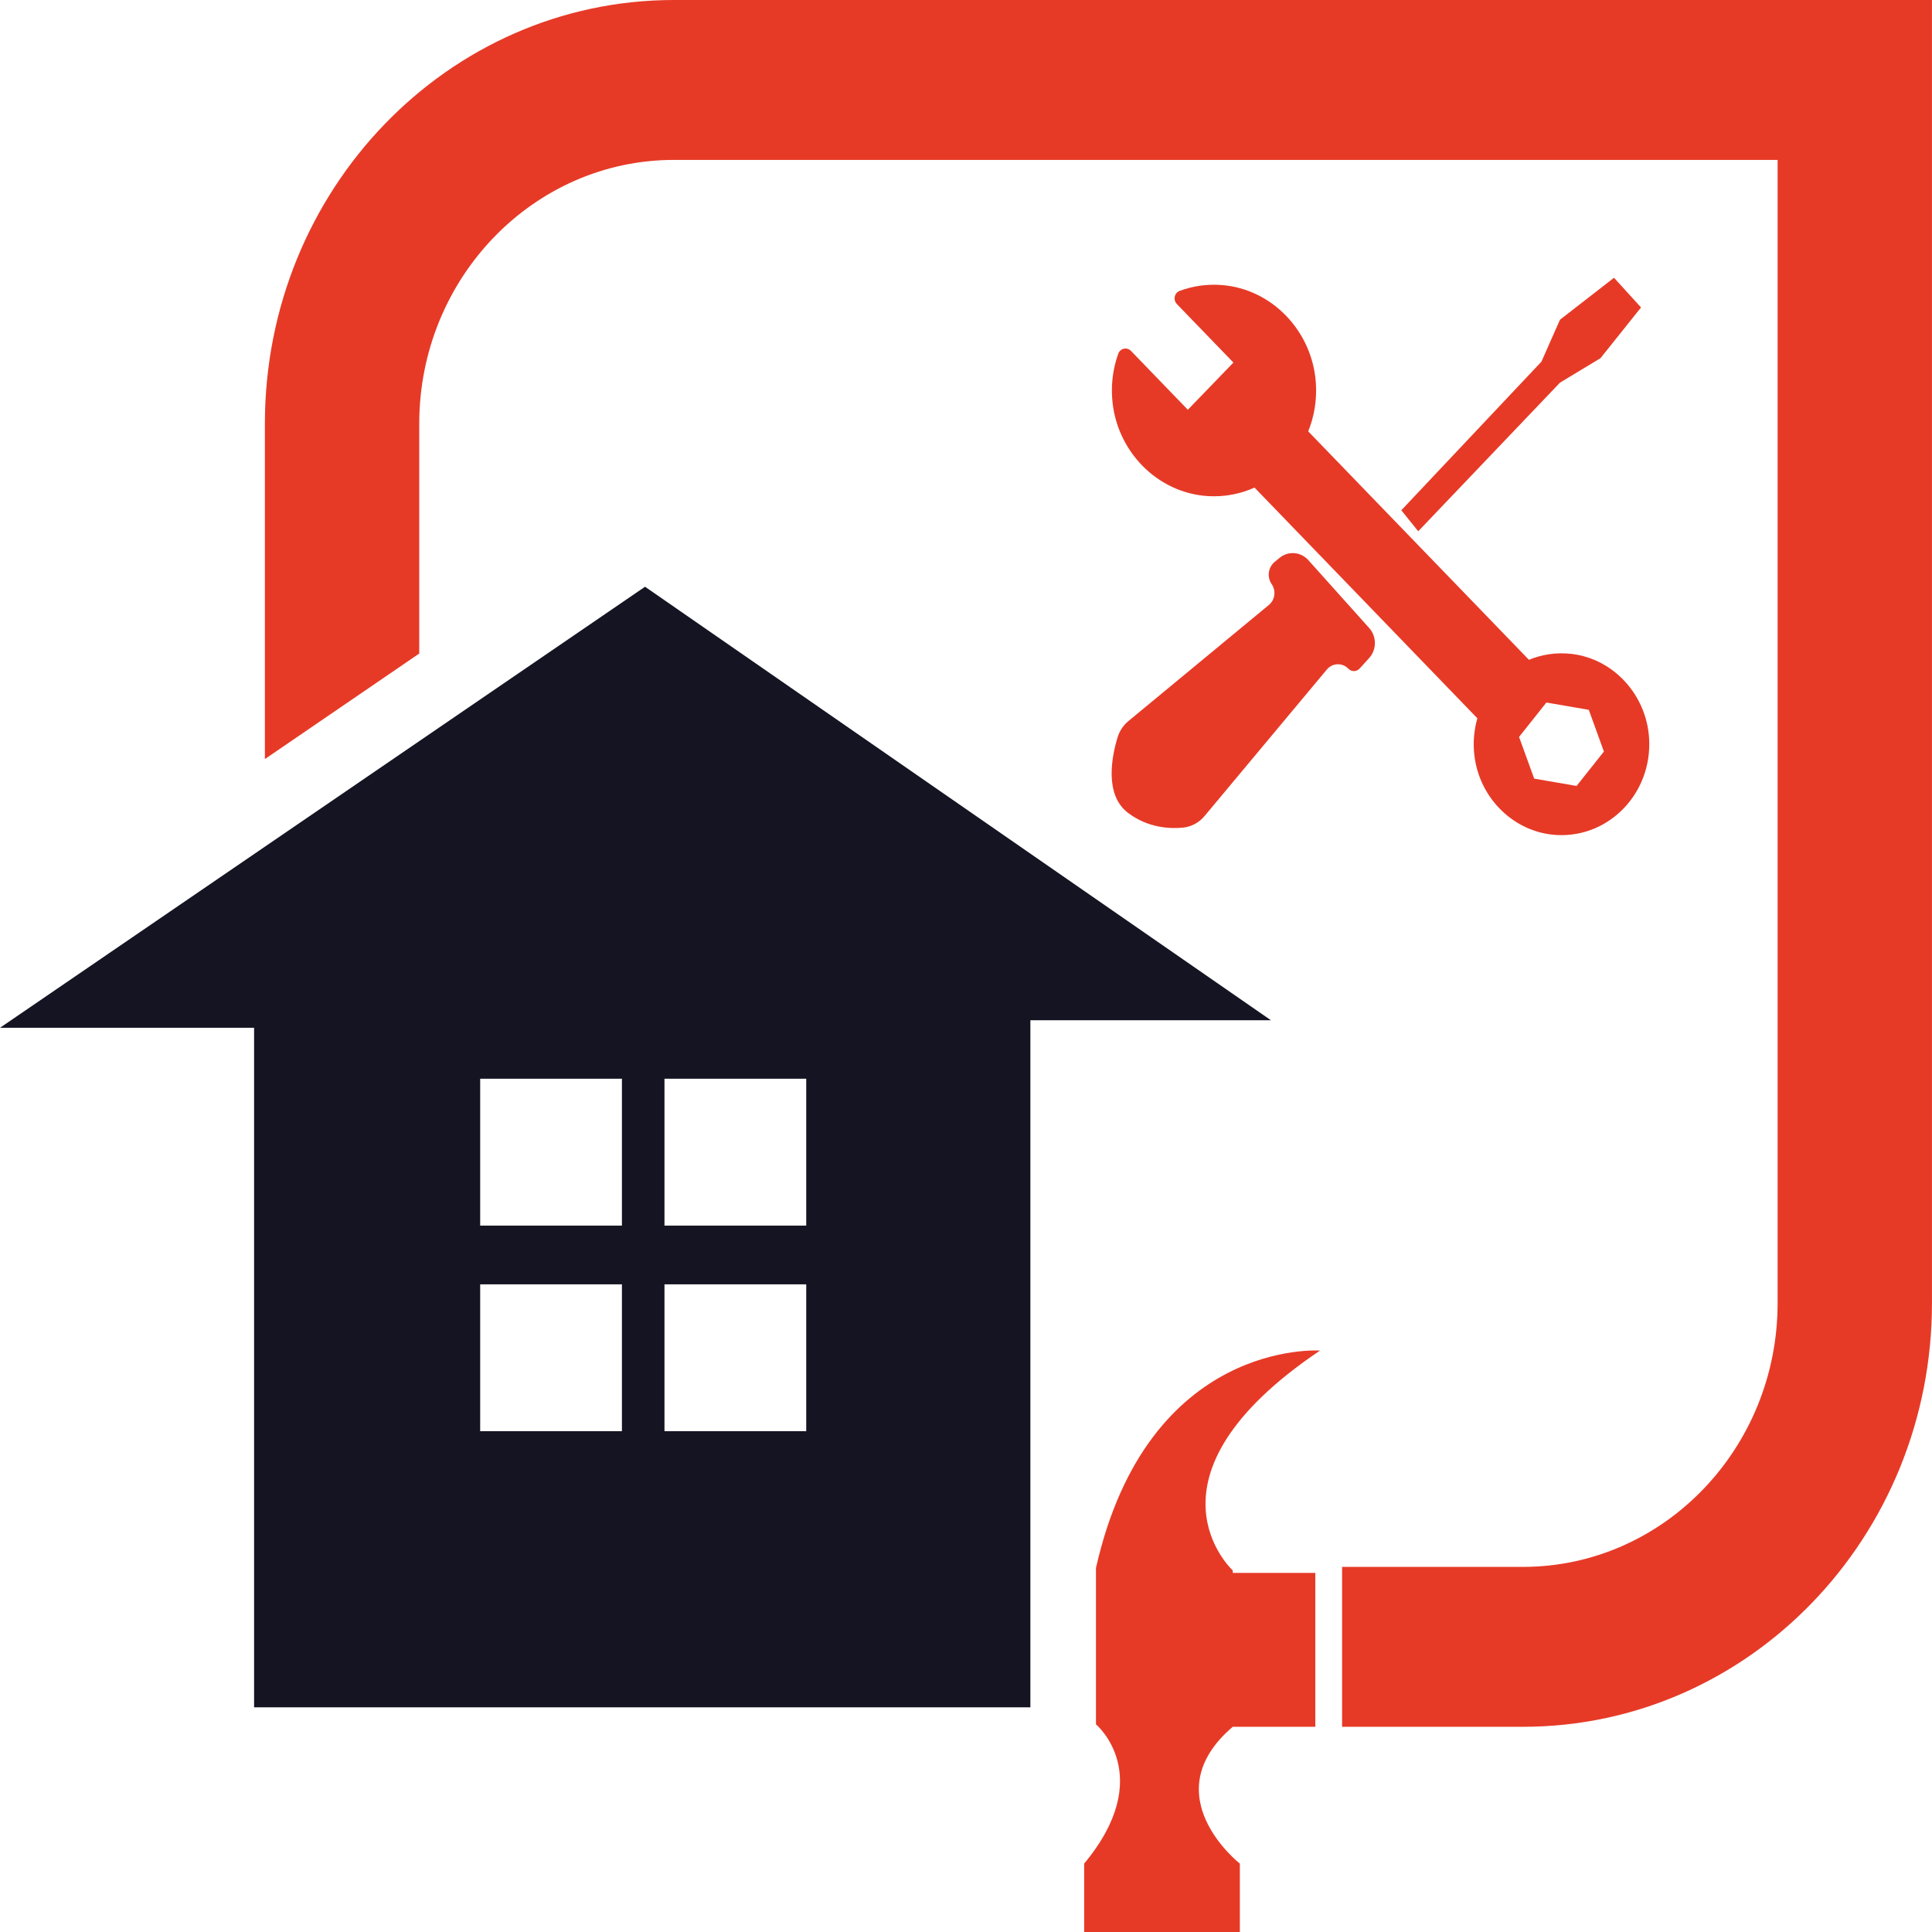
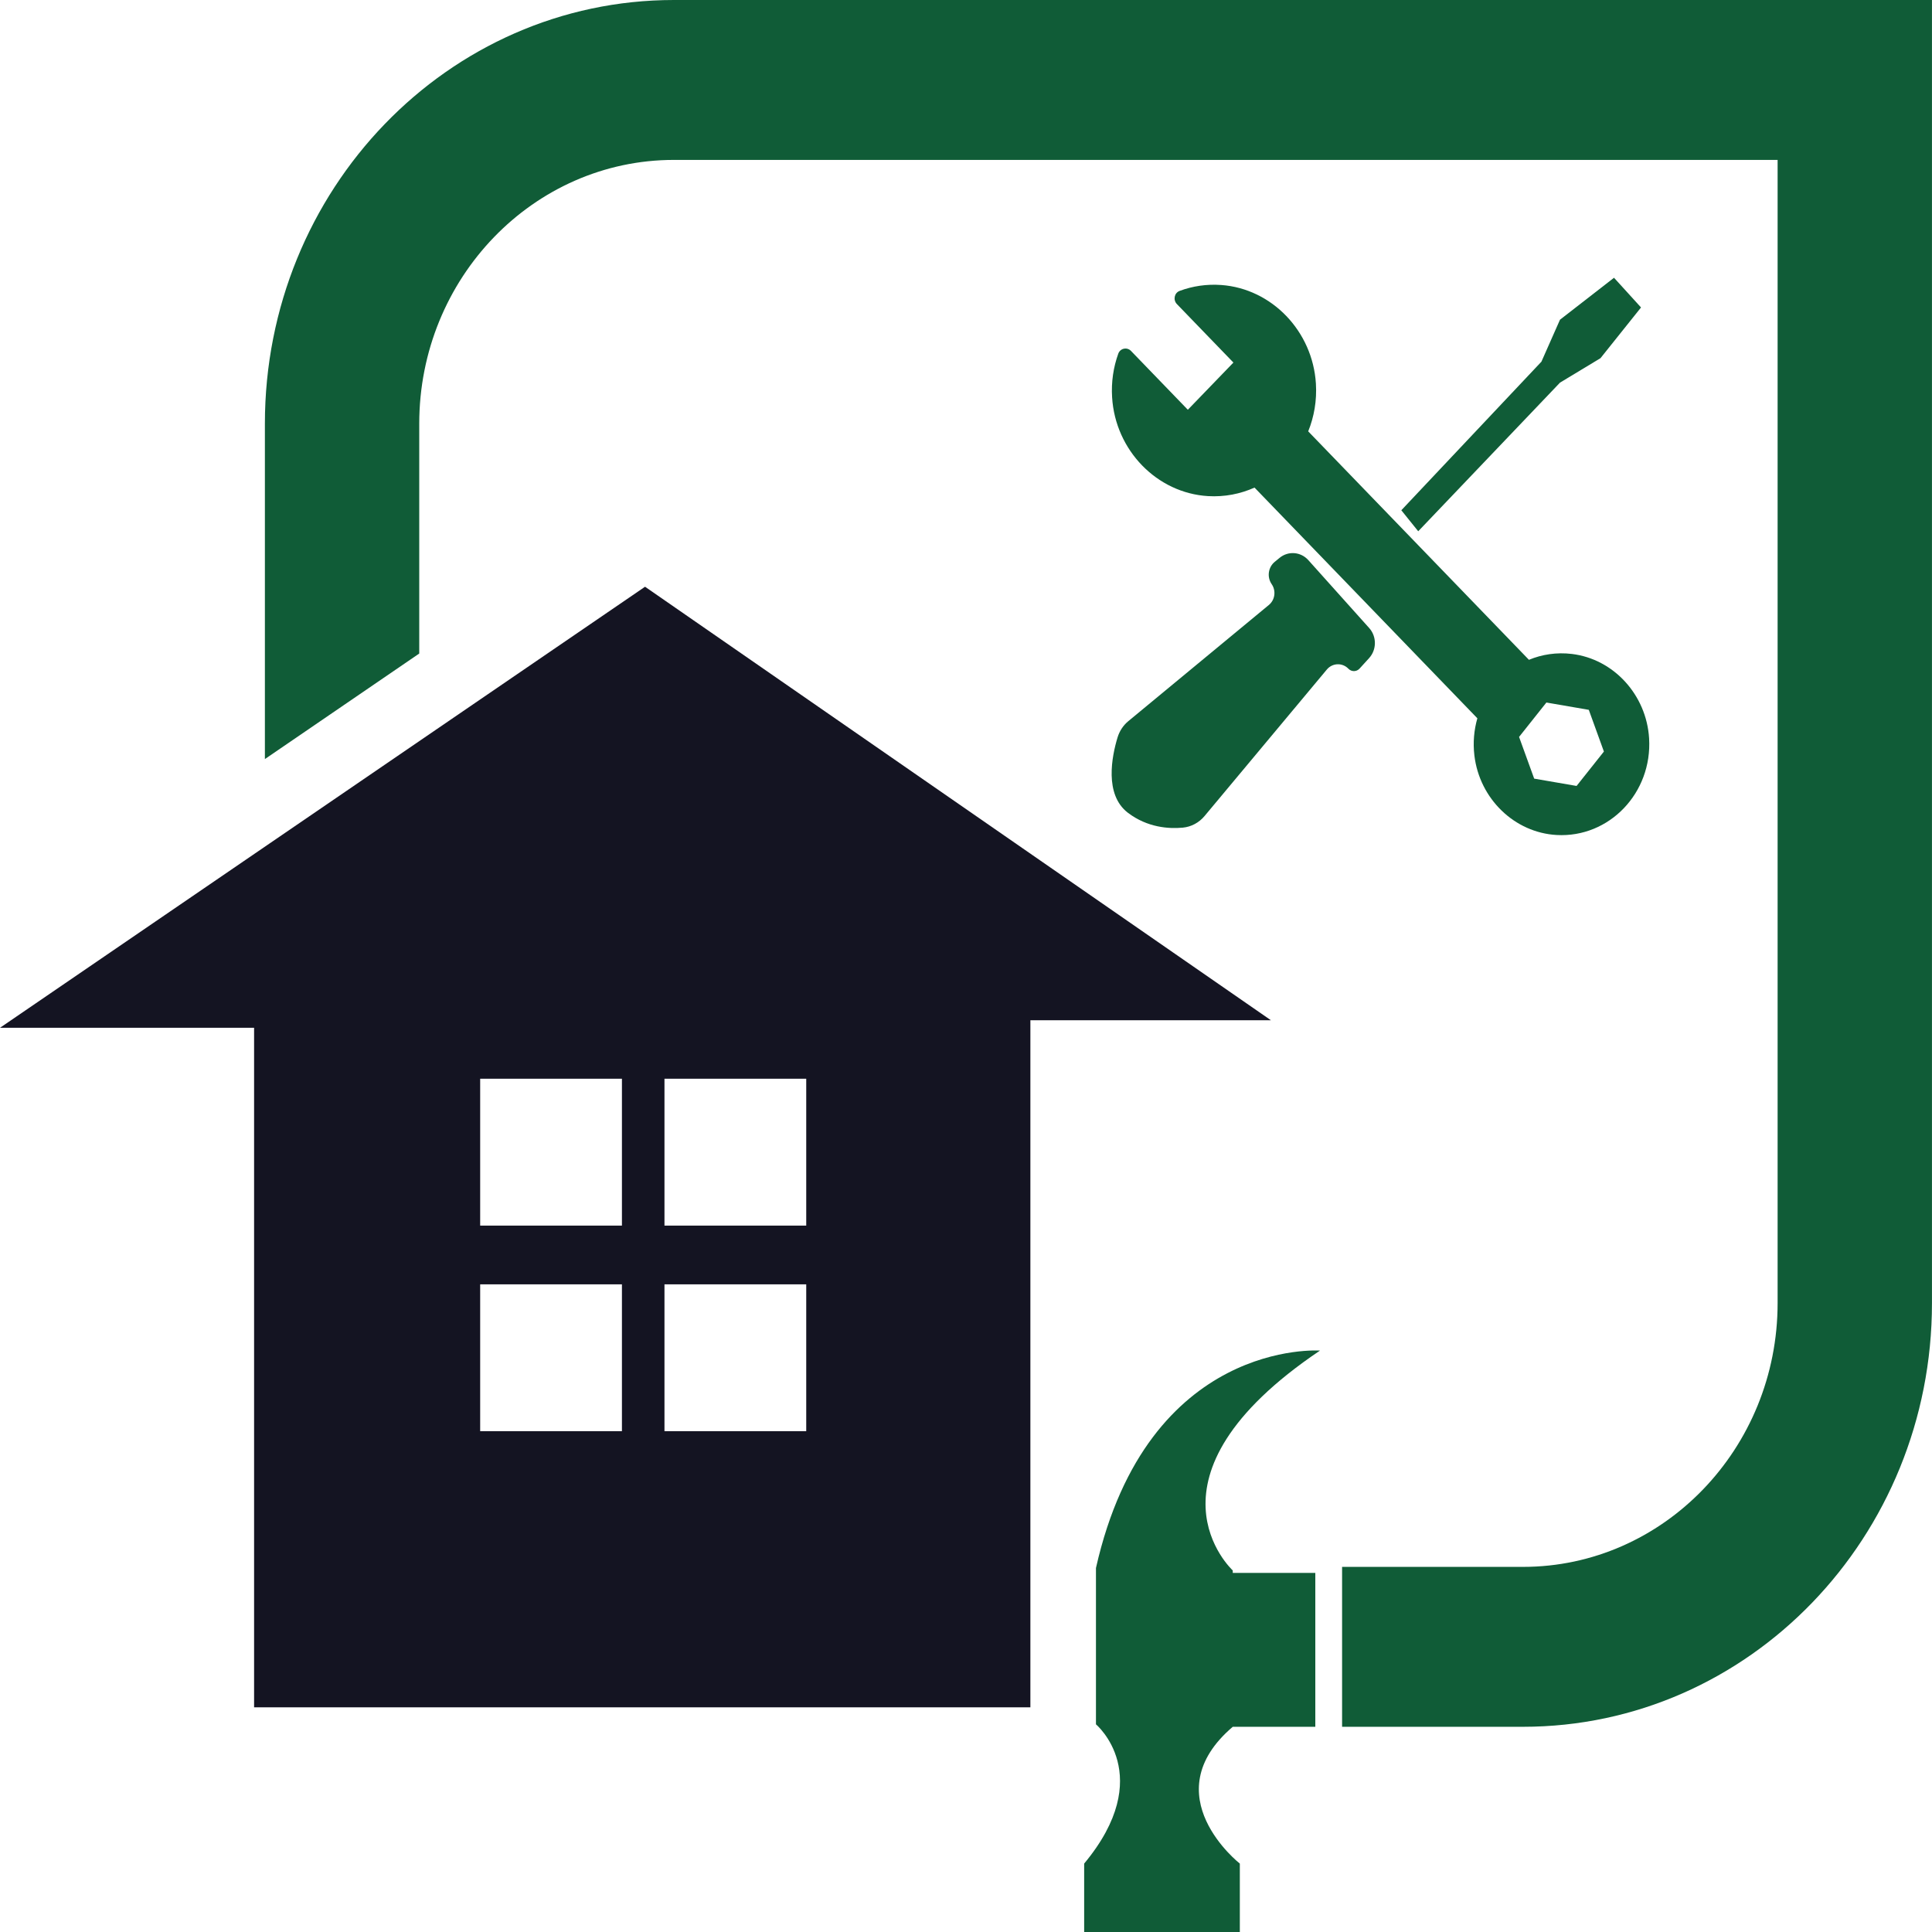
<svg xmlns="http://www.w3.org/2000/svg" width="56" height="56" viewBox="0 0 56 56" fill="none">
-   <path d="M45.562 18.955C45.118 18.902 44.696 18.968 44.317 19.125L37.919 12.503C38.09 12.081 38.173 11.61 38.142 11.116C38.047 9.599 36.864 8.367 35.4 8.261C34.974 8.23 34.566 8.293 34.192 8.432C34.038 8.489 33.997 8.694 34.113 8.814L35.751 10.509L34.43 11.877L32.782 10.171C32.667 10.053 32.47 10.094 32.414 10.251C32.273 10.642 32.207 11.07 32.235 11.518C32.329 13.052 33.535 14.292 35.016 14.38C35.496 14.408 35.953 14.317 36.363 14.133L42.822 20.82C42.726 21.156 42.691 21.52 42.736 21.898C42.885 23.155 43.901 24.136 45.122 24.203C46.645 24.287 47.896 22.982 47.8 21.401C47.723 20.141 46.773 19.101 45.562 18.955ZM45.698 22.781L44.469 22.569L44.031 21.36L44.823 20.363L46.052 20.575L46.49 21.784L45.698 22.781Z" fill="#E63A27" />
-   <path d="M46.783 8.051L45.217 9.267L44.679 10.483L40.618 14.79L41.108 15.399L45.217 11.091L46.391 10.382L47.566 8.912L46.783 8.051Z" fill="#E63A27" />
-   <path d="M36.861 16.933C36.992 17.124 36.957 17.389 36.779 17.535L32.706 20.902C32.557 21.024 32.449 21.19 32.392 21.378C32.229 21.916 32.002 23.03 32.692 23.558C33.261 23.991 33.884 24.027 34.282 23.99C34.527 23.967 34.753 23.847 34.914 23.654L38.459 19.407C38.621 19.213 38.908 19.202 39.084 19.383C39.174 19.477 39.321 19.475 39.408 19.379L39.684 19.076C39.907 18.832 39.908 18.45 39.687 18.204L37.923 16.236C37.704 15.992 37.342 15.963 37.09 16.169L36.95 16.284C36.758 16.441 36.718 16.726 36.861 16.933Z" fill="#E63A27" />
-   <path d="M19.534 0C12.986 0 7.678 5.499 7.678 12.281V22.002L12.152 18.943V12.281C12.152 8.065 15.464 4.635 19.534 4.635H51.525V37.771C51.525 41.987 48.214 45.417 44.143 45.417H38.901V50.052H44.143C50.691 50.052 55.999 44.553 55.999 37.771V0H19.534Z" fill="#E63A27" />
+   <path d="M45.562 18.955C45.118 18.902 44.696 18.968 44.317 19.125L37.919 12.503C38.09 12.081 38.173 11.61 38.142 11.116C38.047 9.599 36.864 8.367 35.4 8.261C34.974 8.23 34.566 8.293 34.192 8.432C34.038 8.489 33.997 8.694 34.113 8.814L35.751 10.509L34.43 11.877L32.782 10.171C32.667 10.053 32.47 10.094 32.414 10.251C32.273 10.642 32.207 11.07 32.235 11.518C32.329 13.052 33.535 14.292 35.016 14.38C35.496 14.408 35.953 14.317 36.363 14.133L42.822 20.82C42.726 21.156 42.691 21.52 42.736 21.898C42.885 23.155 43.901 24.136 45.122 24.203C46.645 24.287 47.896 22.982 47.8 21.401C47.723 20.141 46.773 19.101 45.562 18.955ZM45.698 22.781L44.469 22.569L44.031 21.36L44.823 20.363L46.052 20.575L46.49 21.784L45.698 22.781Z" fill="#105C37" />
+   <path d="M46.783 8.051L45.217 9.267L44.679 10.483L40.618 14.79L41.108 15.399L45.217 11.091L46.391 10.382L47.566 8.912L46.783 8.051Z" fill="#105C37" />
+   <path d="M36.861 16.933C36.992 17.124 36.957 17.389 36.779 17.535L32.706 20.902C32.557 21.024 32.449 21.19 32.392 21.378C32.229 21.916 32.002 23.03 32.692 23.558C33.261 23.991 33.884 24.027 34.282 23.99C34.527 23.967 34.753 23.847 34.914 23.654L38.459 19.407C38.621 19.213 38.908 19.202 39.084 19.383C39.174 19.477 39.321 19.475 39.408 19.379L39.684 19.076C39.907 18.832 39.908 18.45 39.687 18.204L37.923 16.236C37.704 15.992 37.342 15.963 37.09 16.169L36.95 16.284C36.758 16.441 36.718 16.726 36.861 16.933Z" fill="#105C37" />
+   <path d="M19.534 0C12.986 0 7.678 5.499 7.678 12.281V22.002L12.152 18.943V12.281C12.152 8.065 15.464 4.635 19.534 4.635H51.525V37.771C51.525 41.987 48.214 45.417 44.143 45.417H38.901V50.052H44.143C50.691 50.052 55.999 44.553 55.999 37.771V0H19.534Z" fill="#105C37" />
  <path d="M18.697 17.007L0 29.791H7.365V49.487H29.866V29.573H36.839L18.697 17.007ZM18.027 37.445V41.484H17.406H13.918V37.445V37.228H17.406H18.027V37.445ZM18.027 35.307V35.525H17.406H13.918V35.307V31.268H17.406H18.027V35.307ZM23.369 37.445V41.484H19.881H19.26V37.445V37.228H19.881H23.369V37.445ZM23.369 35.307V35.525H19.881H19.26V35.307V31.268H19.881H23.369V35.307Z" fill="#141422" />
-   <path d="M31.425 54.017C33.544 51.468 31.767 49.981 31.767 49.981V45.449C33.271 38.793 38.261 39.147 38.261 39.147C32.792 42.829 35.732 45.52 35.732 45.52V45.591H38.125V50.052H35.732C33.407 52.035 35.937 54.017 35.937 54.017V56H31.425V54.017Z" fill="#E63A27" />
+   <path d="M31.425 54.017C33.544 51.468 31.767 49.981 31.767 49.981V45.449C33.271 38.793 38.261 39.147 38.261 39.147C32.792 42.829 35.732 45.52 35.732 45.52V45.591H38.125V50.052H35.732C33.407 52.035 35.937 54.017 35.937 54.017V56H31.425V54.017Z" fill="#105C37" />
</svg>
